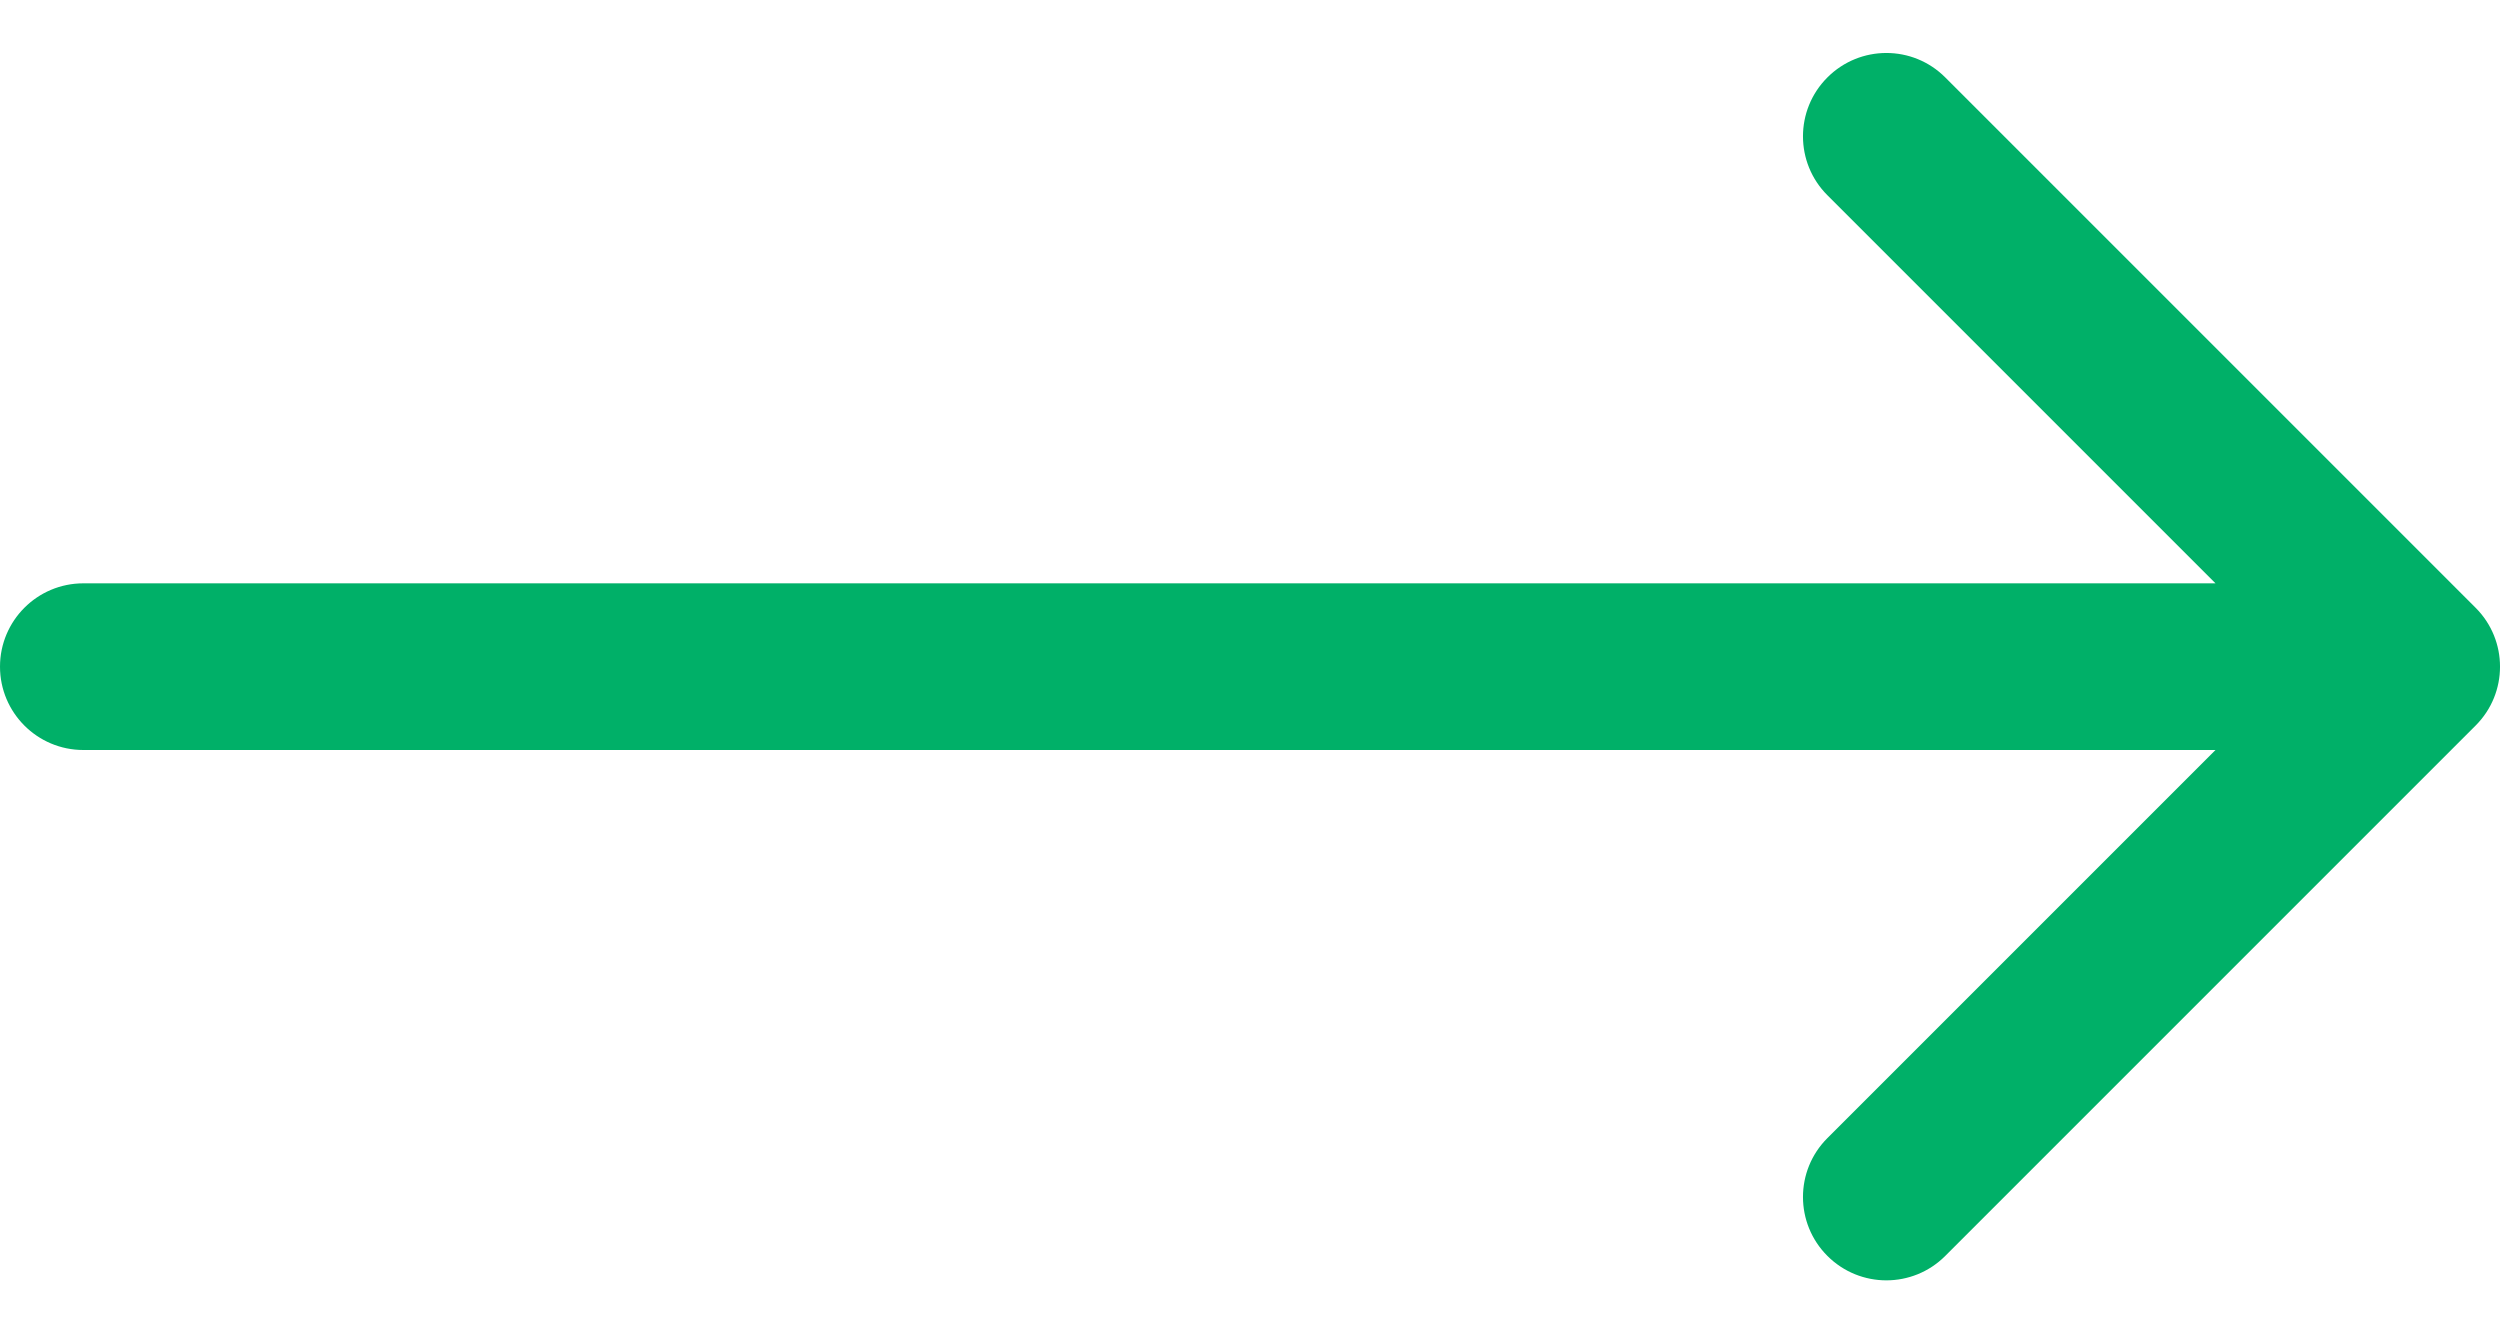
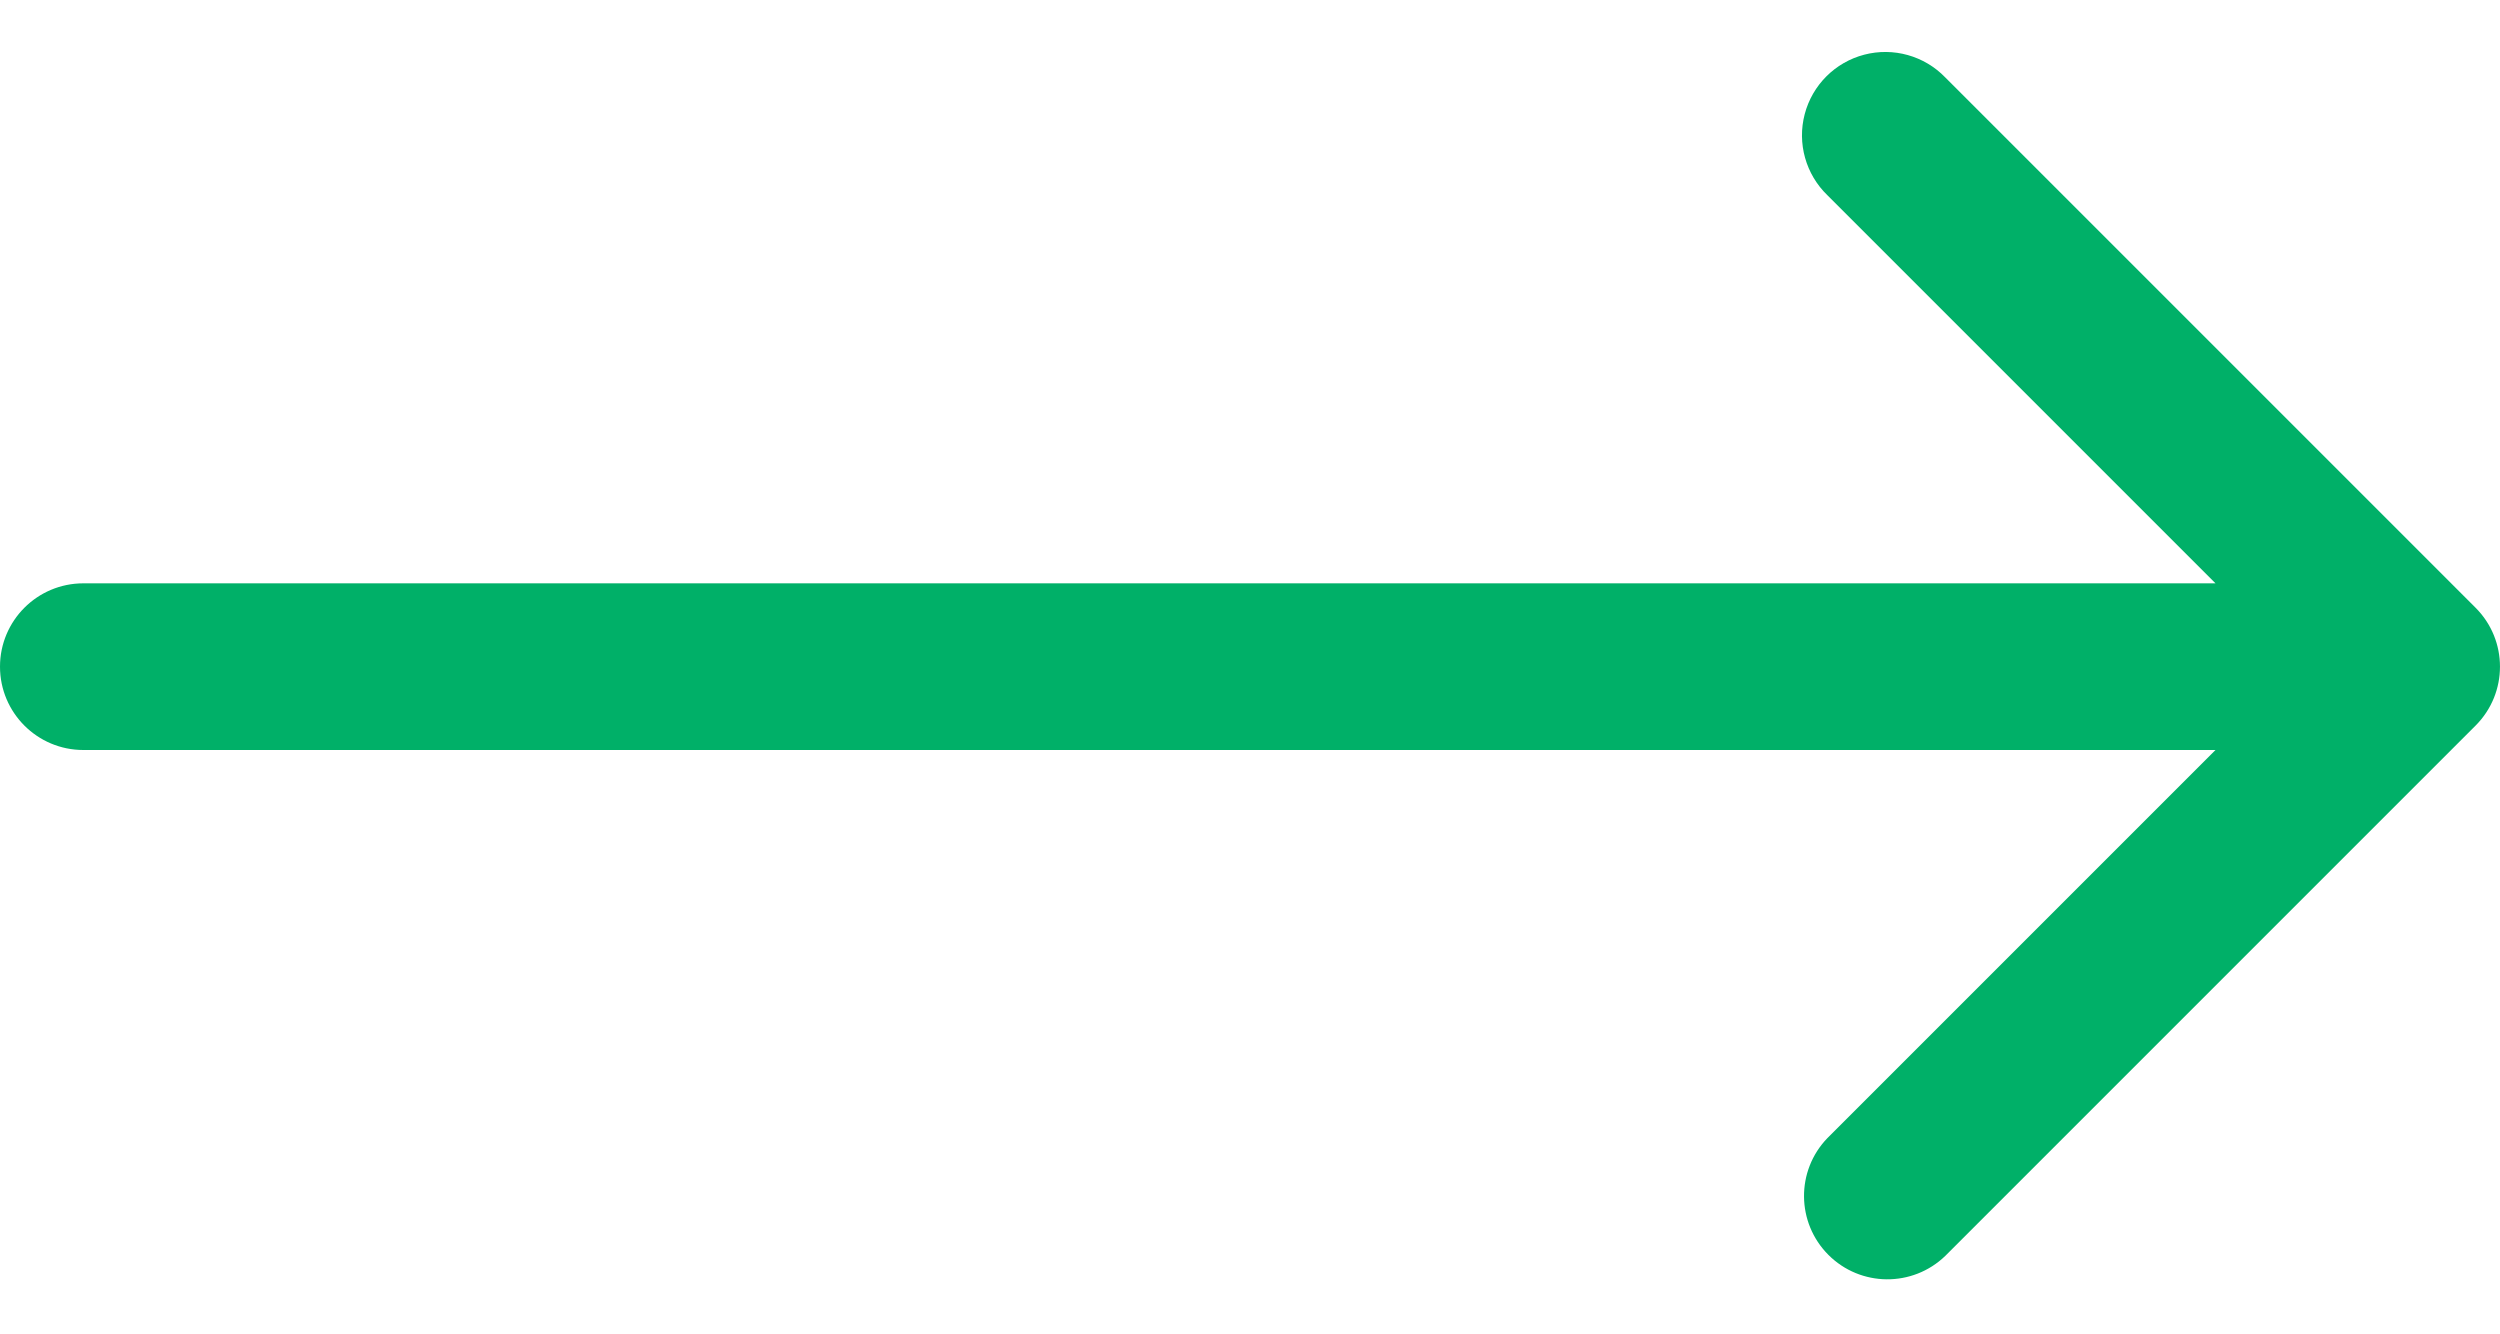
- <svg xmlns="http://www.w3.org/2000/svg" width="30" height="16" viewBox="0 0 30 16" fill="none">
-   <path d="M1 7C0.448 7 -4.82823e-08 7.448 0 8C4.82823e-08 8.552 0.448 9 1 9L1 7ZM29.707 8.707C30.098 8.317 30.098 7.683 29.707 7.293L23.343 0.929C22.953 0.538 22.32 0.538 21.929 0.929C21.538 1.319 21.538 1.953 21.929 2.343L27.586 8L21.929 13.657C21.538 14.047 21.538 14.681 21.929 15.071C22.32 15.462 22.953 15.462 23.343 15.071L29.707 8.707ZM1 9L29 9L29 7L1 7L1 9Z" fill="#00B068" />
+ <svg xmlns="http://www.w3.org/2000/svg" width="30" height="16" fill="none">
+   <path fill="#00B068" d="M1 7a1 1 0 0 0 0 2V7Zm28.707 1.707a1 1 0 0 0 0-1.414L23.343.929a1 1 0 1 0-1.414 1.414L27.586 8l-5.657 5.657a1 1 0 0 0 1.414 1.414l6.364-6.364ZM1 9h28V7H1v2Z" />
</svg>
